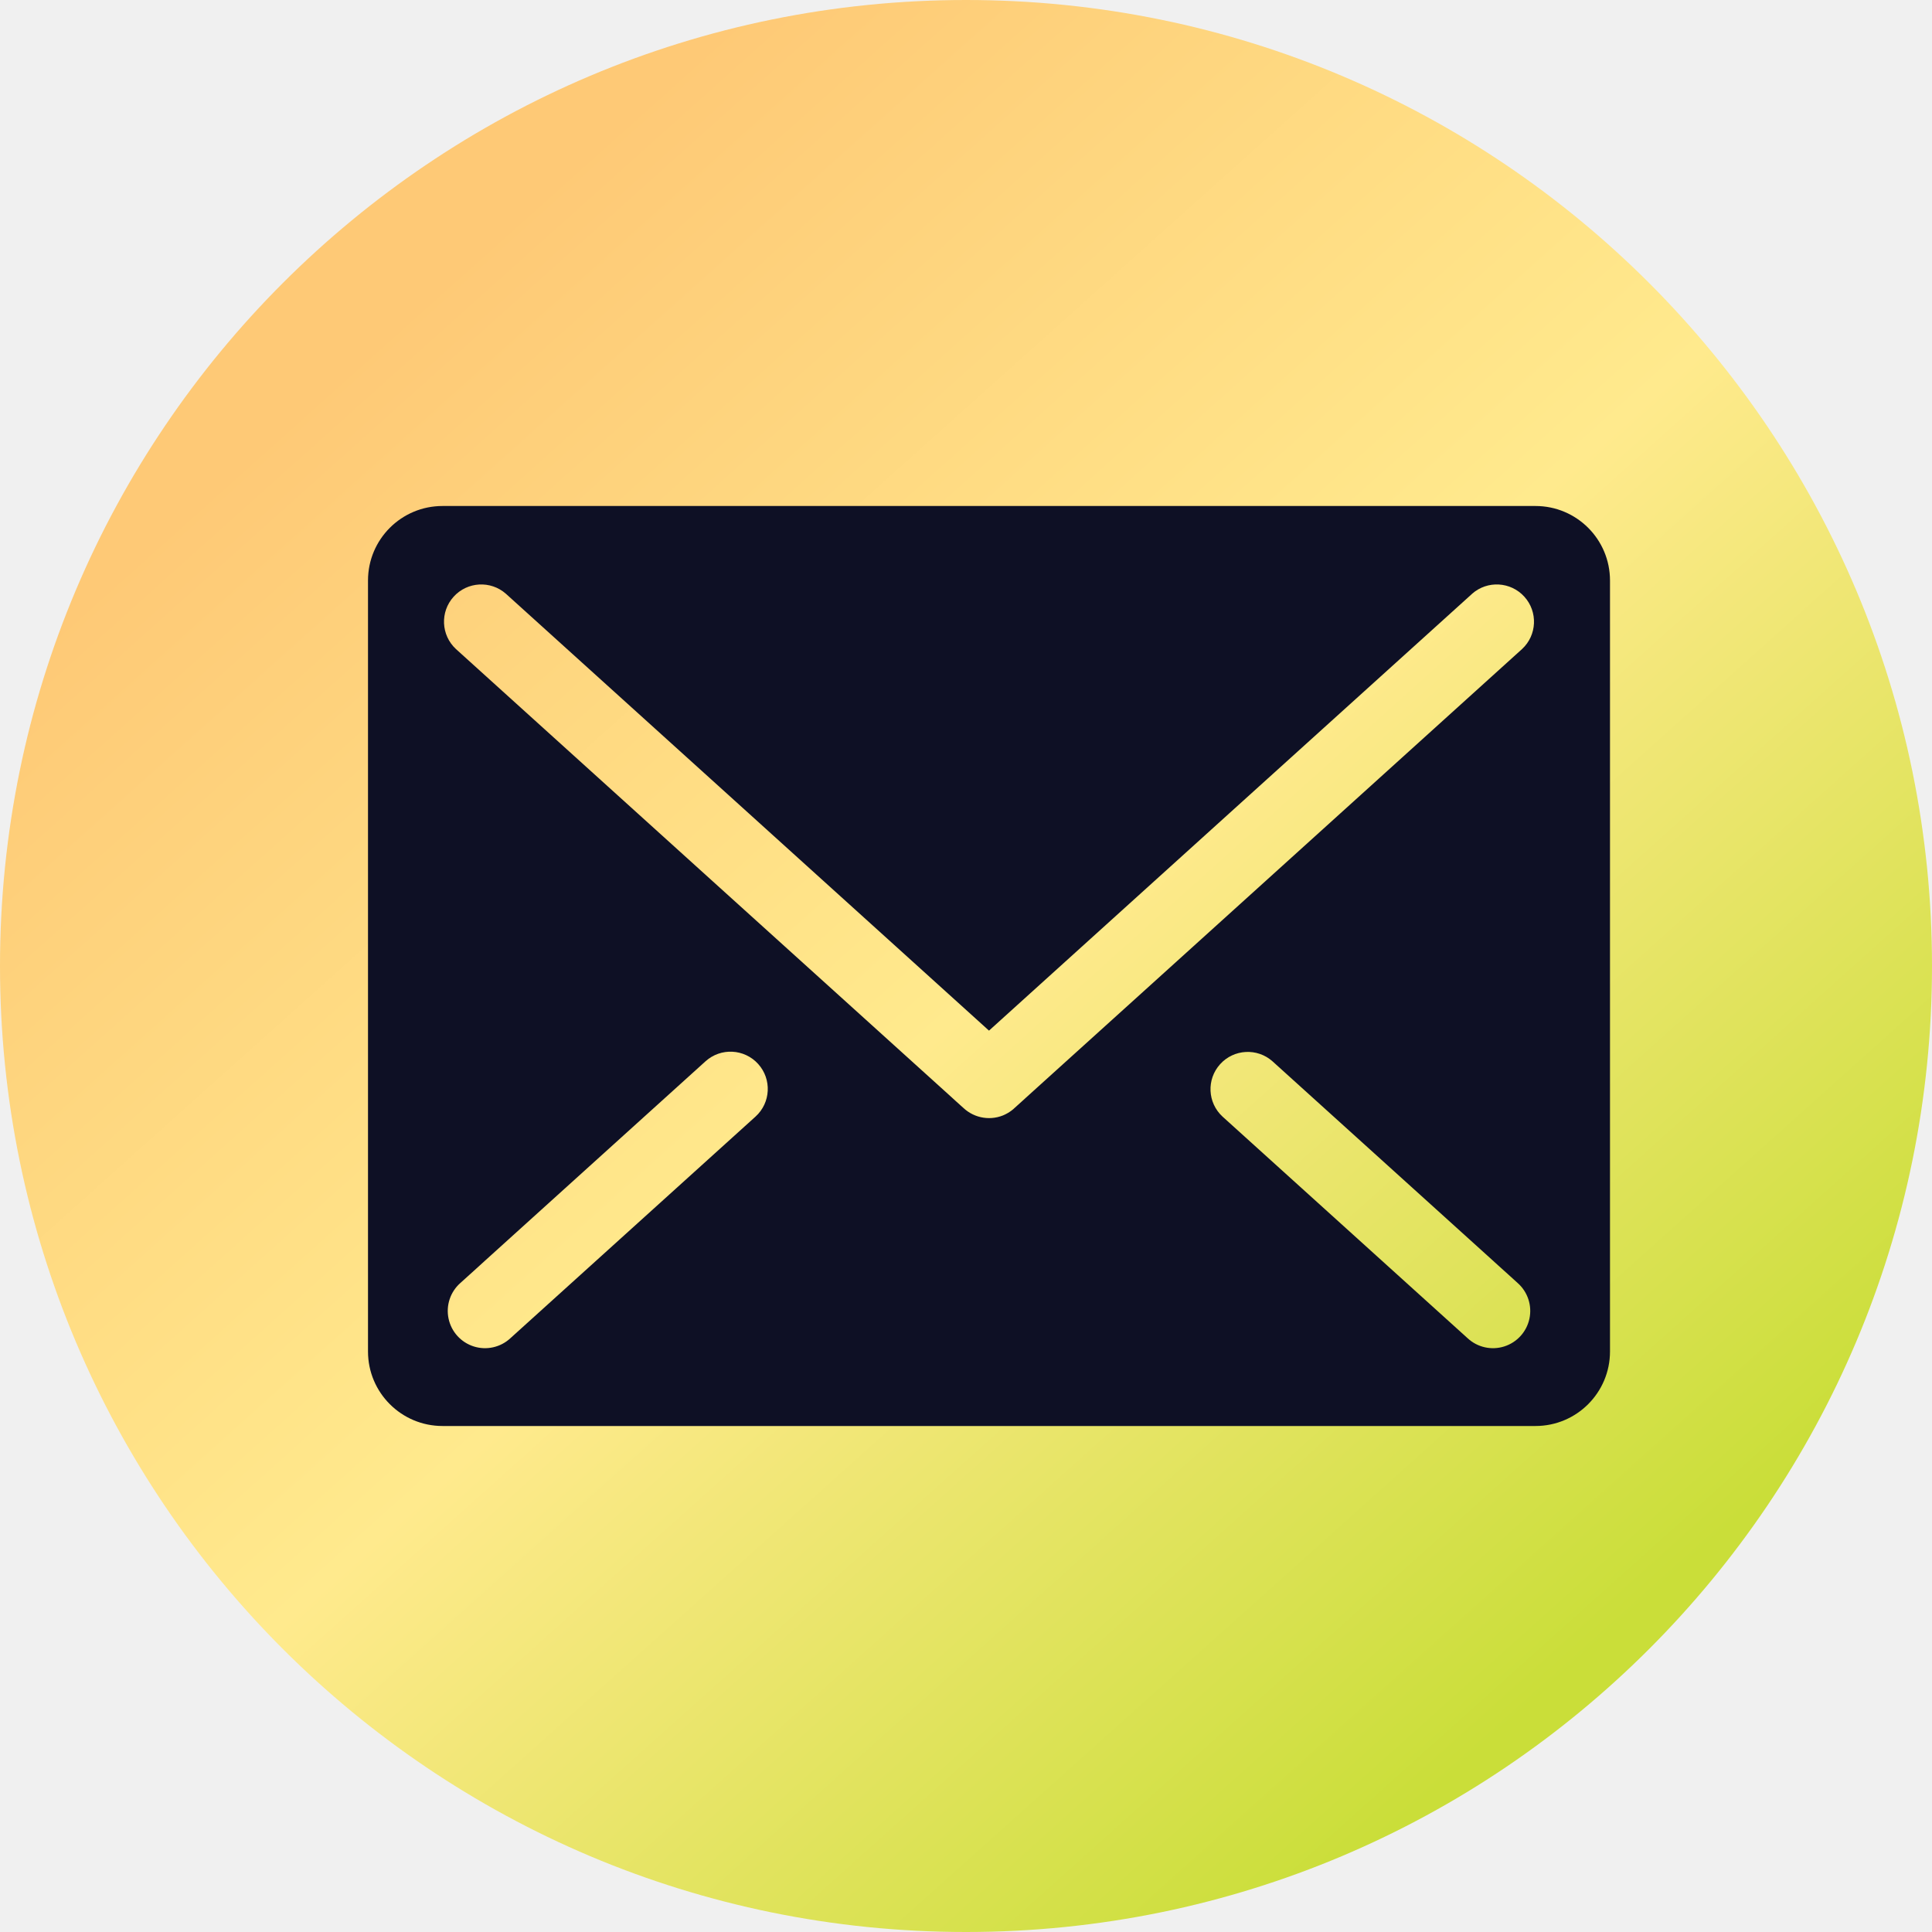
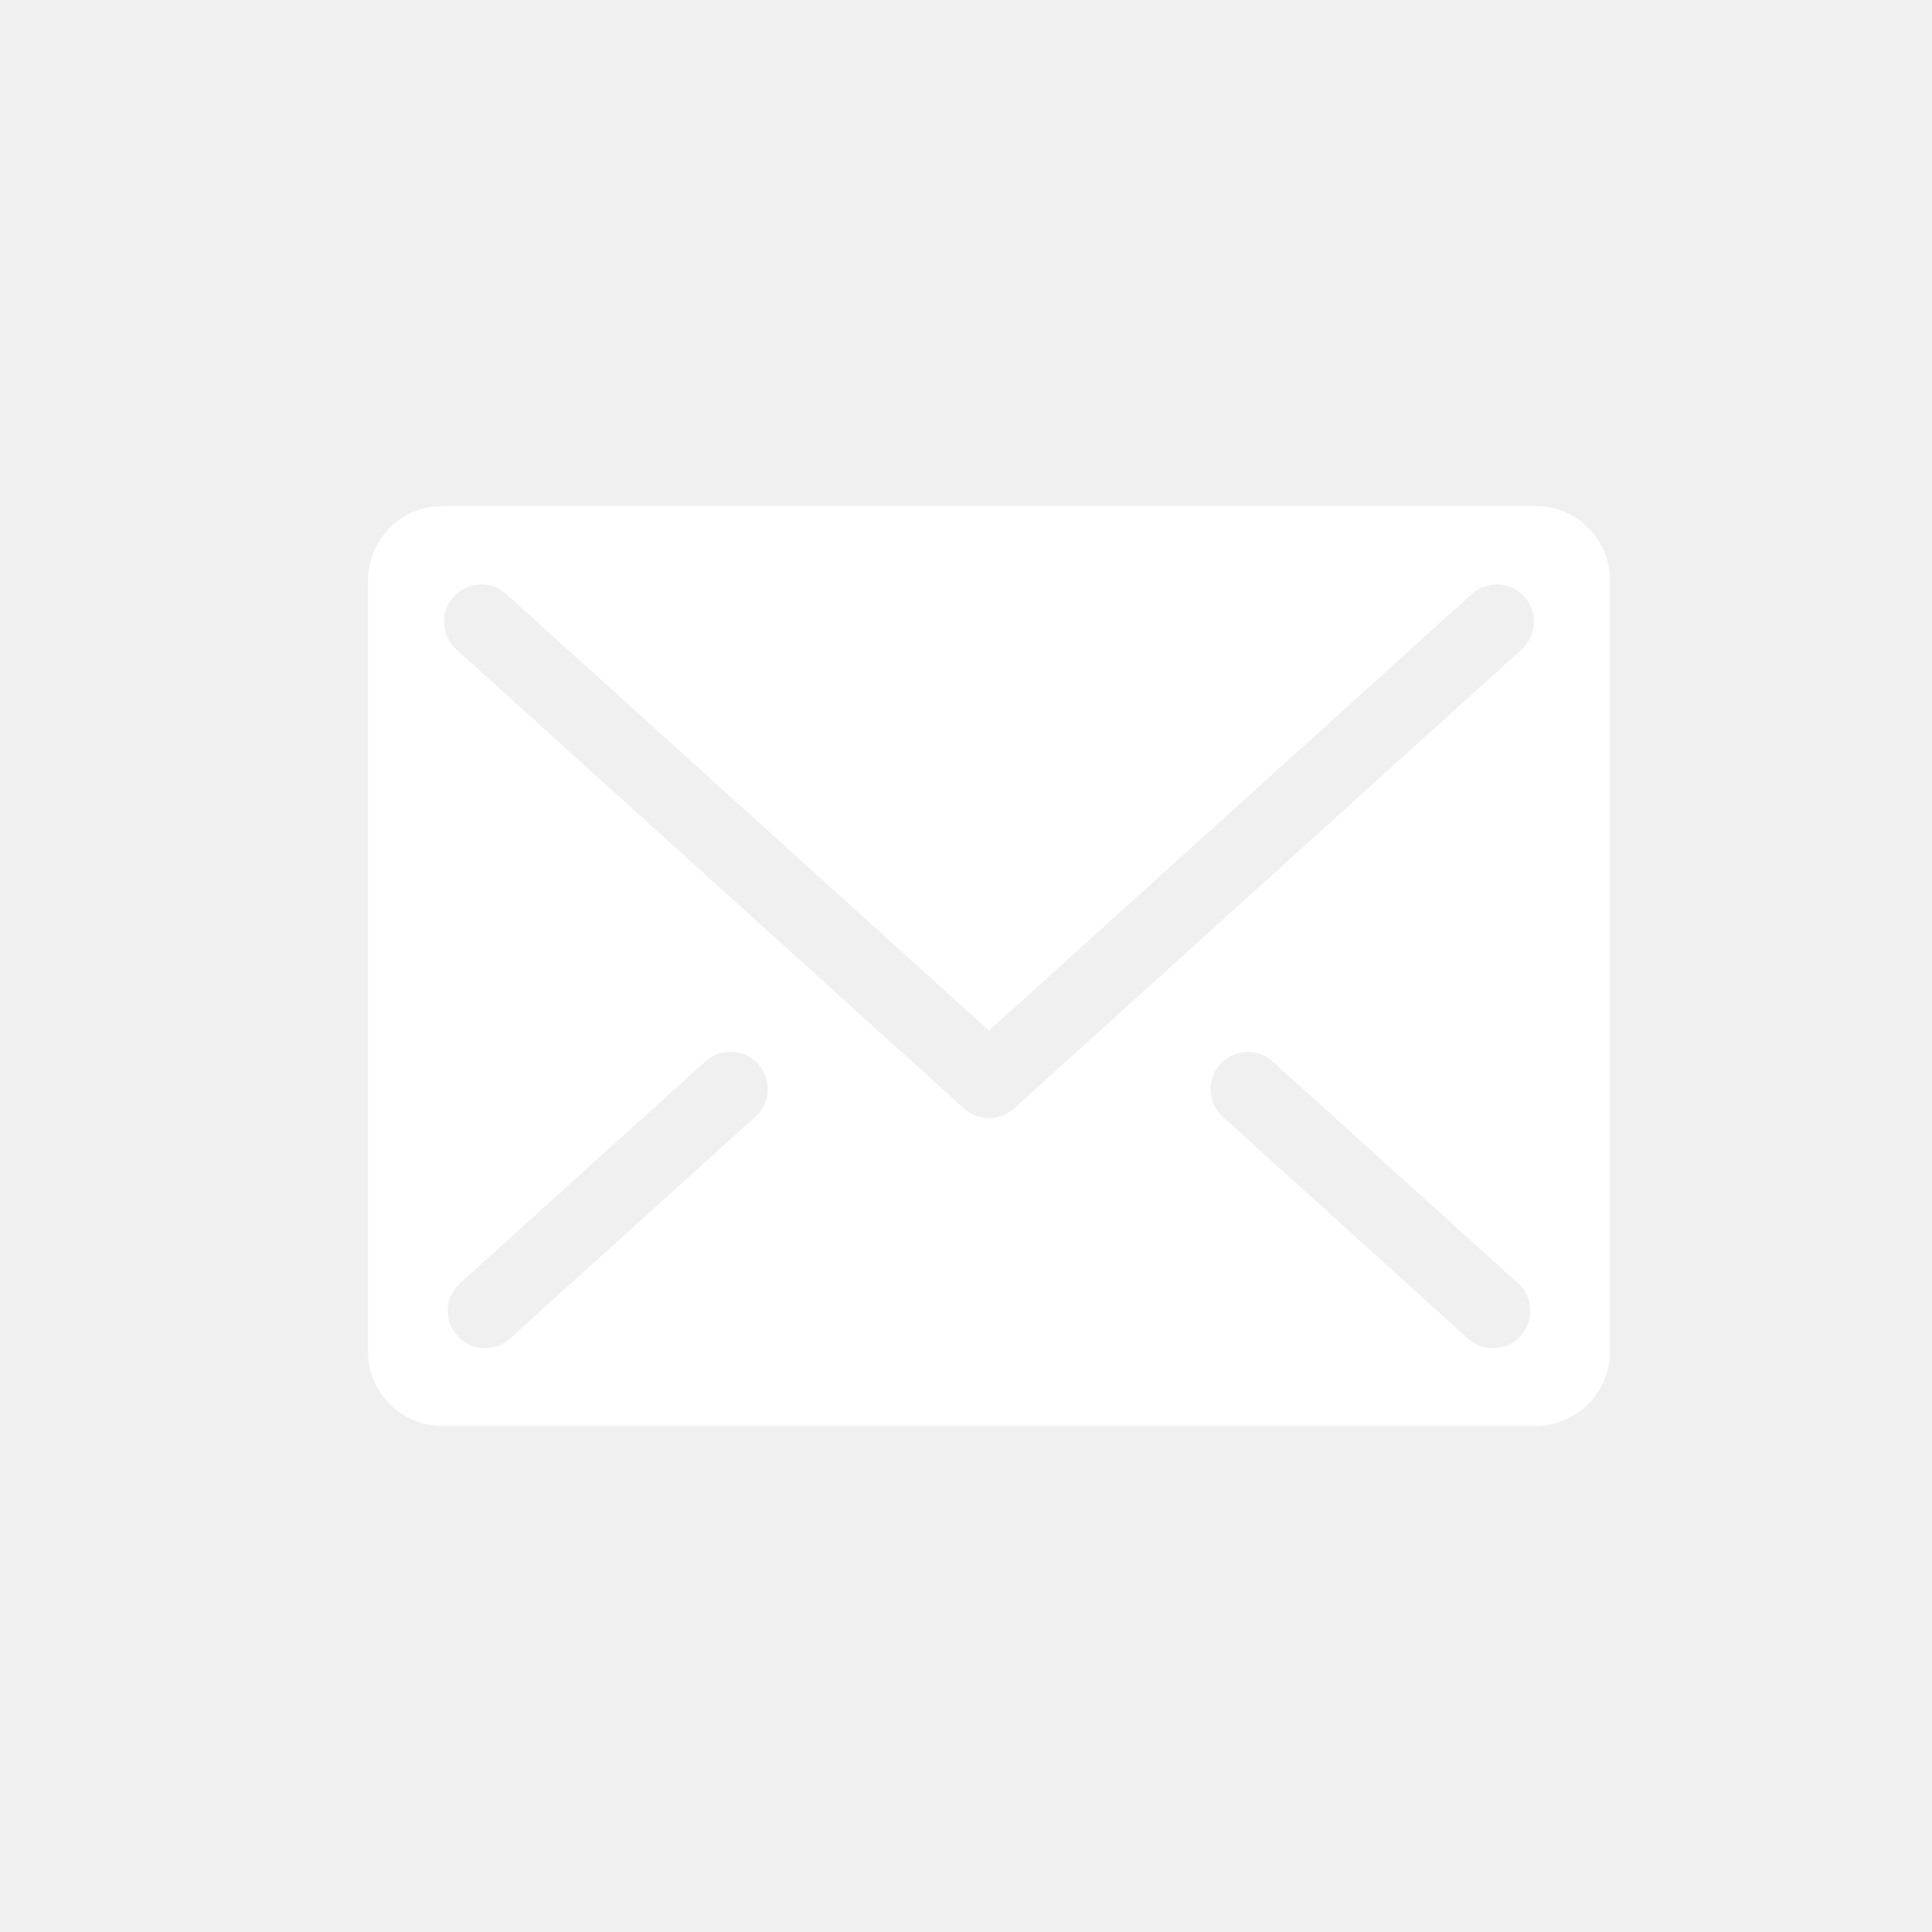
- <svg xmlns="http://www.w3.org/2000/svg" width="42" height="42" fill="none" viewBox="0 0 42 42">
-   <linearGradient id="b" x1="8.5" x2="34.5" y1="7" y2="36" gradientUnits="userSpaceOnUse">
-     <stop offset="0" stop-color="#fec976" />
-     <stop offset=".5" stop-color="#ffea8d" />
-     <stop offset="1" stop-color="#cade39" />
-   </linearGradient>
-   <clipPath id="a">
-     <path d="M0 0h42v42H0z" />
-   </clipPath>
-   <g clip-path="url(#a)">
-     <path fill="url(#b)" d="M21 42c11.598 0 21-9.402 21-21S32.598 0 21 0 0 9.402 0 21s9.402 21 21 21z" />
-     <path fill="#0e1025" fill-rule="evenodd" d="M33.38 11c.895 0 1.62.725 1.62 1.62v16.76A1.62 1.62 0 0 1 33.38 31H9.62A1.62 1.62 0 0 1 8 29.38V12.62c0-.895.725-1.62 1.62-1.62zM15.337 23.072l-4.78 4.322-.132.12-.131.119-.09.081-.196.177a.81.81 0 1 0 1.087 1.201l5.329-4.818a.81.81 0 0 0-1.087-1.202zm12.326 0a.81.81 0 0 0-1.086 1.202l5.328 4.818a.81.81 0 1 0 1.087-1.201l-.195-.177-.09-.081-.132-.119-.132-.12-4.78-4.322zm4.34-10.164-5.284 4.777-.504.456a76066.462 76066.462 0 0 0-4.715 4.264l-2.218-2.006-2.497-2.258-.504-.456-5.283-4.777a.81.81 0 0 0-1.087 1.201l5.283 4.778.252.228 2.75 2.486 2.496 2.257.072.066.193.174.007.007-.065-.065a.814.814 0 0 0 .906.208.862.862 0 0 0 .18-.102l.037-.029.014-.012.007-.007.193-.174.072-.066 2.497-2.257 2.749-2.486.252-.228 5.283-4.778a.81.81 0 0 0-1.087-1.201z" clip-rule="evenodd" />
-   </g>
+ <svg xmlns="http://www.w3.org/2000/svg" width="42" height="42" viewBox="0 0 42 42" fill="none">
+   <path fill-rule="evenodd" clip-rule="evenodd" d="M33.38 11C34.275 11 35 11.725 35 12.62V29.38C35 29.81 34.829 30.222 34.526 30.526C34.222 30.829 33.81 31 33.38 31H9.62C9.19 31 8.778 30.829 8.474 30.526C8.171 30.222 8 29.81 8 29.38V12.62C8 11.725 8.725 11 9.62 11H33.38ZM15.337 23.072L10.557 27.394L10.425 27.514L10.294 27.633L10.204 27.714L10.008 27.891C9.928 27.962 9.862 28.048 9.815 28.145C9.768 28.241 9.741 28.346 9.735 28.453C9.729 28.56 9.744 28.667 9.78 28.768C9.816 28.869 9.871 28.962 9.943 29.042C10.015 29.122 10.102 29.186 10.199 29.232C10.296 29.277 10.402 29.303 10.509 29.308C10.616 29.312 10.723 29.296 10.823 29.259C10.924 29.222 11.016 29.165 11.095 29.092L16.424 24.274C16.583 24.13 16.679 23.928 16.69 23.714C16.701 23.499 16.626 23.289 16.482 23.13C16.337 22.97 16.136 22.875 15.921 22.864C15.707 22.853 15.496 22.928 15.337 23.072ZM27.663 23.072C27.503 22.93 27.294 22.857 27.081 22.869C26.867 22.881 26.667 22.976 26.524 23.135C26.381 23.293 26.306 23.502 26.316 23.715C26.326 23.929 26.42 24.129 26.577 24.274L31.905 29.092C31.984 29.165 32.076 29.222 32.176 29.259C32.277 29.296 32.384 29.312 32.491 29.308C32.599 29.303 32.704 29.277 32.801 29.232C32.898 29.186 32.985 29.122 33.057 29.042C33.129 28.962 33.184 28.869 33.22 28.768C33.256 28.667 33.271 28.56 33.265 28.453C33.259 28.346 33.232 28.241 33.185 28.145C33.138 28.048 33.072 27.962 32.992 27.891L32.797 27.714L32.707 27.633L32.575 27.514L32.443 27.394L27.663 23.072ZM32.003 12.908L26.719 17.685L26.215 18.141C24.643 19.562 23.072 20.984 21.5 22.405L19.282 20.399L16.785 18.141L16.281 17.685L10.998 12.908C10.838 12.767 10.629 12.695 10.417 12.707C10.204 12.719 10.005 12.814 9.862 12.972C9.719 13.13 9.644 13.338 9.653 13.551C9.662 13.763 9.755 13.964 9.911 14.109L15.194 18.887L15.446 19.115L18.196 21.601L20.692 23.858L20.764 23.924L20.957 24.098L20.964 24.105L20.899 24.04C21.011 24.163 21.157 24.249 21.319 24.286C21.481 24.323 21.651 24.31 21.805 24.248C21.869 24.221 21.929 24.187 21.985 24.146L22.022 24.117L22.036 24.105L22.043 24.098L22.236 23.924L22.308 23.858L24.805 21.601L27.554 19.115L27.806 18.887L33.089 14.109C33.245 13.964 33.338 13.763 33.347 13.551C33.356 13.338 33.281 13.13 33.138 12.972C32.995 12.814 32.796 12.719 32.583 12.707C32.371 12.695 32.163 12.767 32.003 12.908Z" fill="white" />
</svg>
